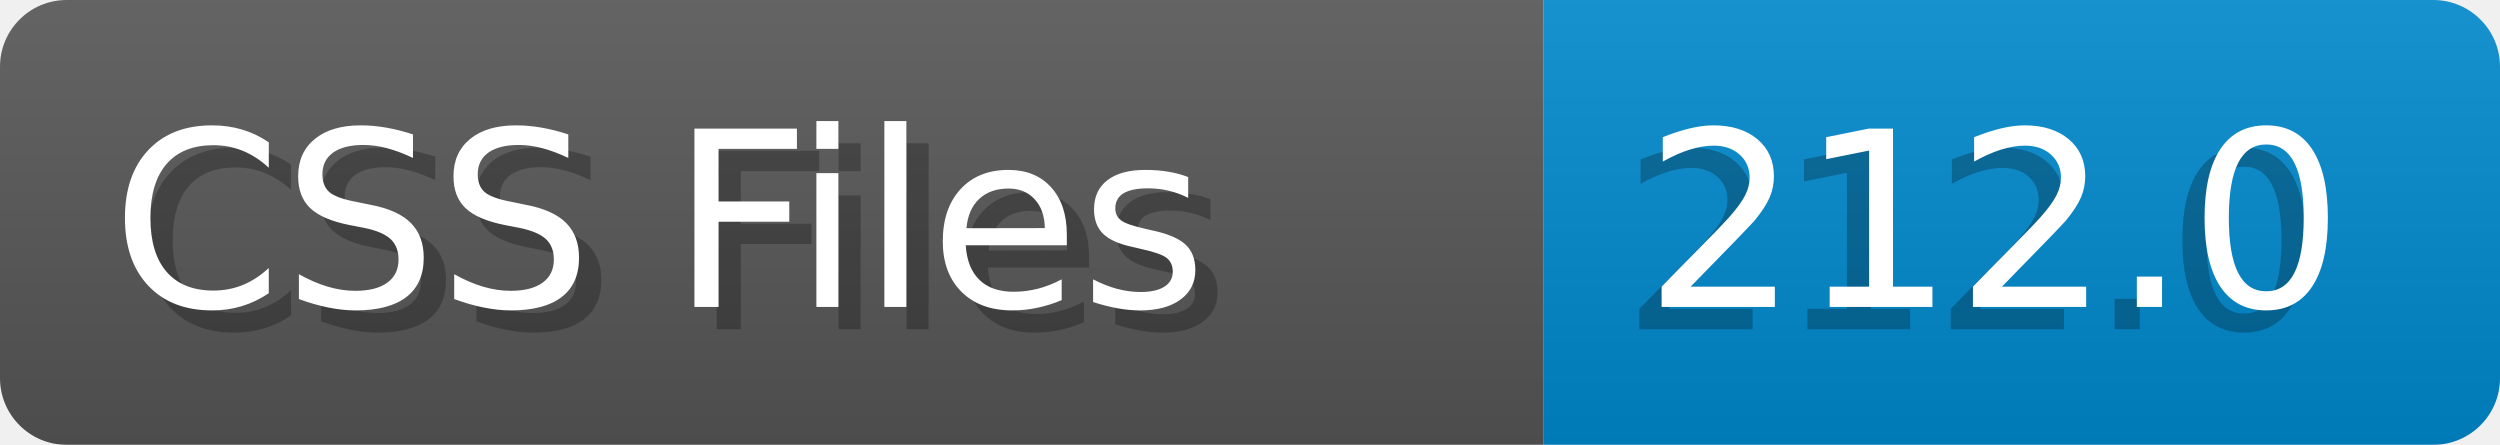
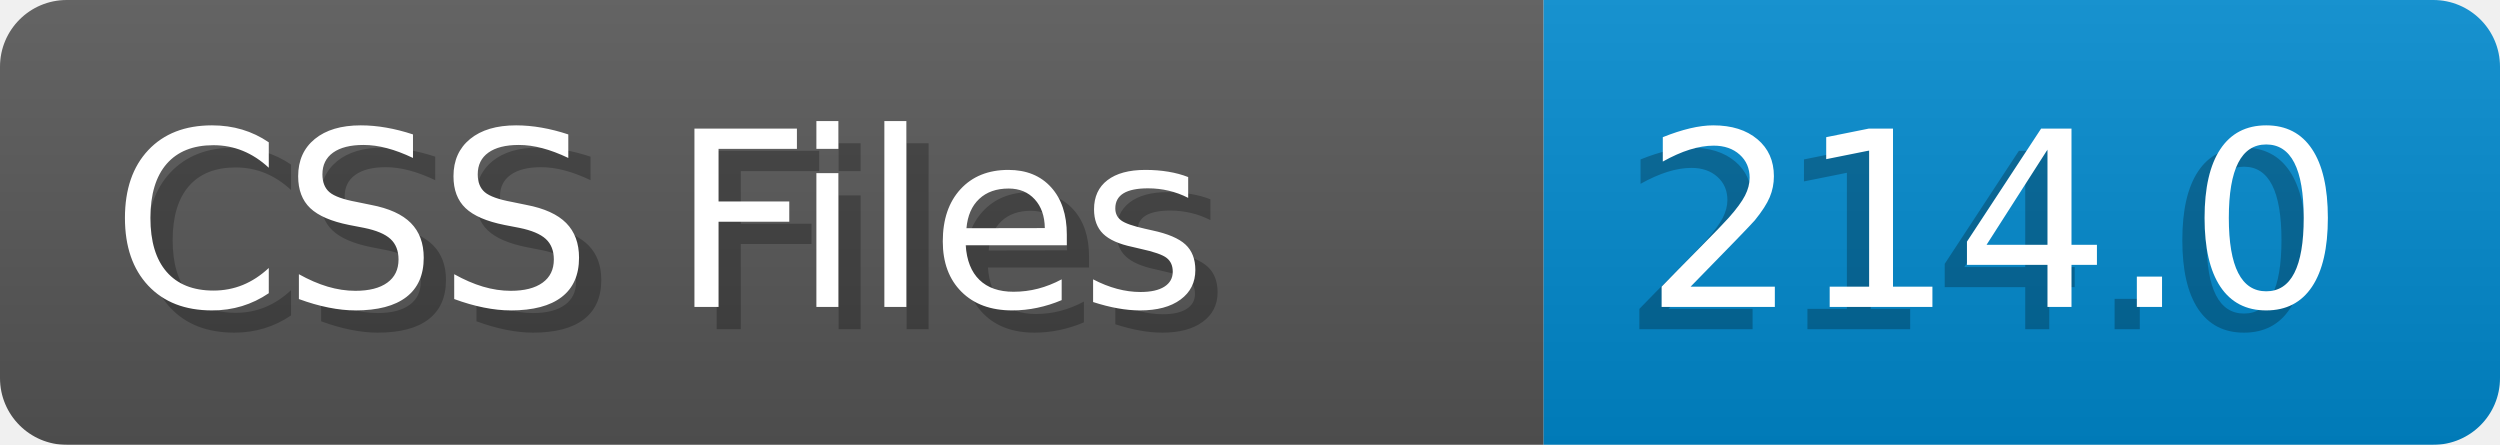
- <svg xmlns="http://www.w3.org/2000/svg" width="112.4" height="20" viewBox="0 0 1124.0 200" role="img" aria-label="CSS Files: 212.0">
+ <svg xmlns="http://www.w3.org/2000/svg" width="112.4" height="20" viewBox="0 0 1124.0 200" role="img" aria-label="CSS Files: 214.0">
  <linearGradient id="a" x2="0" y2="100%">
    <stop offset="0" stop-opacity=".1" stop-color="#EEE" />
    <stop offset="1" stop-opacity=".1" />
  </linearGradient>
  <mask id="m">
    <rect width="1124.0" height="200" rx="30" fill="#FFF" />
  </mask>
  <g mask="url(#m)">
    <rect width="694.0" height="200" fill="#555" />
    <rect width="430.0" height="200" fill="#08C" x="694.0" />
    <rect width="1124.0" height="200" fill="url(#a)" />
  </g>
  <g aria-hidden="true" fill="#fff" text-anchor="start" font-family="Verdana,DejaVu Sans,sans-serif" font-size="110">
    <text x="60" y="148" textLength="594.0" fill="#000" opacity="0.25">CSS Files</text>
    <text x="50" y="138" textLength="594.0">CSS Files</text>
-     <text x="729.0" y="148" textLength="330.0" fill="#000" opacity="0.25">212.0</text>
-     <text x="739.0" y="138" textLength="330.0">212.0</text>
+     <text x="729.0" y="148" textLength="330.0" fill="#000" opacity="0.25">214.0</text>
+     <text x="739.0" y="138" textLength="330.0">214.0</text>
  </g>
</svg>
